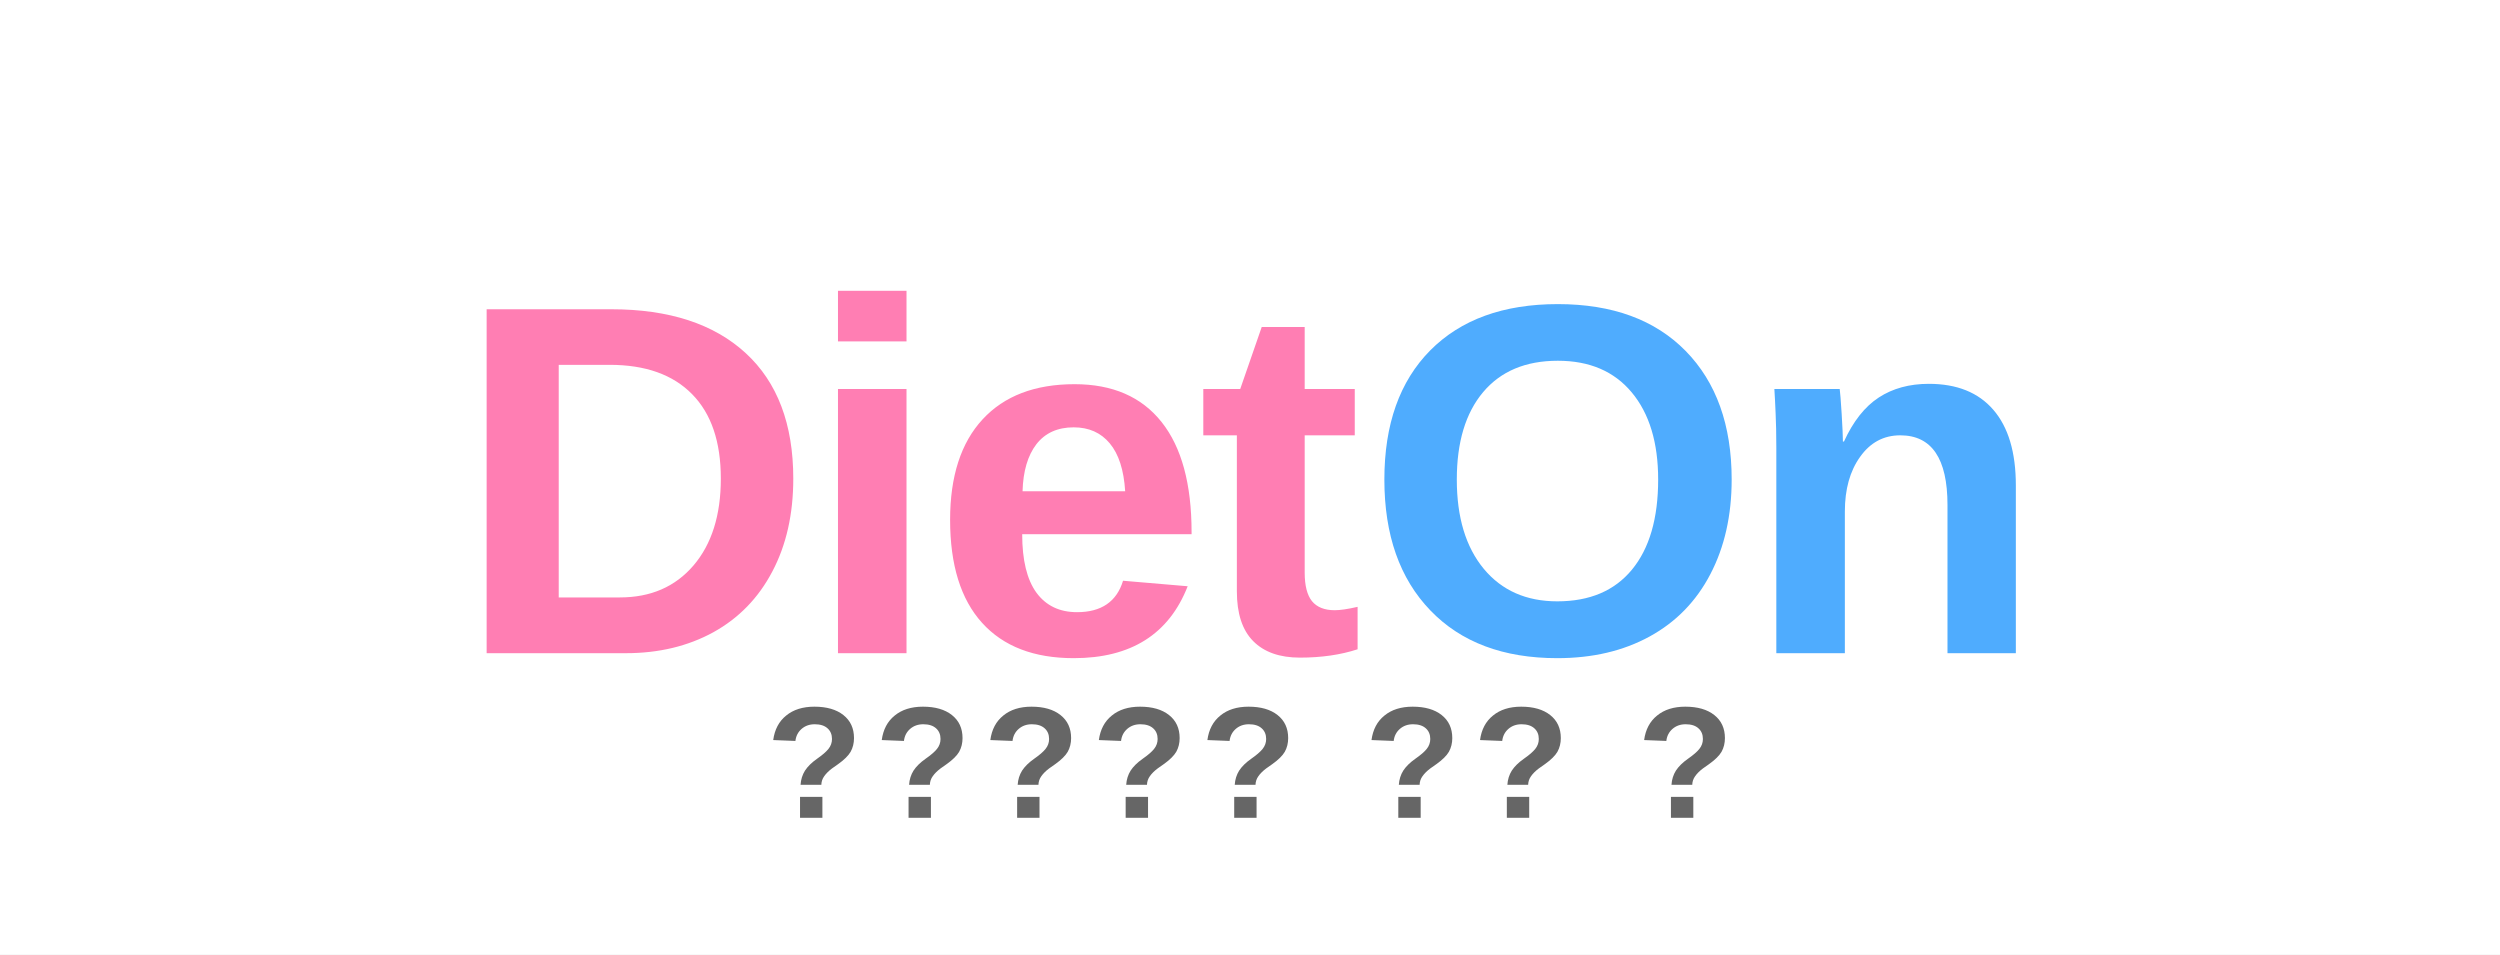
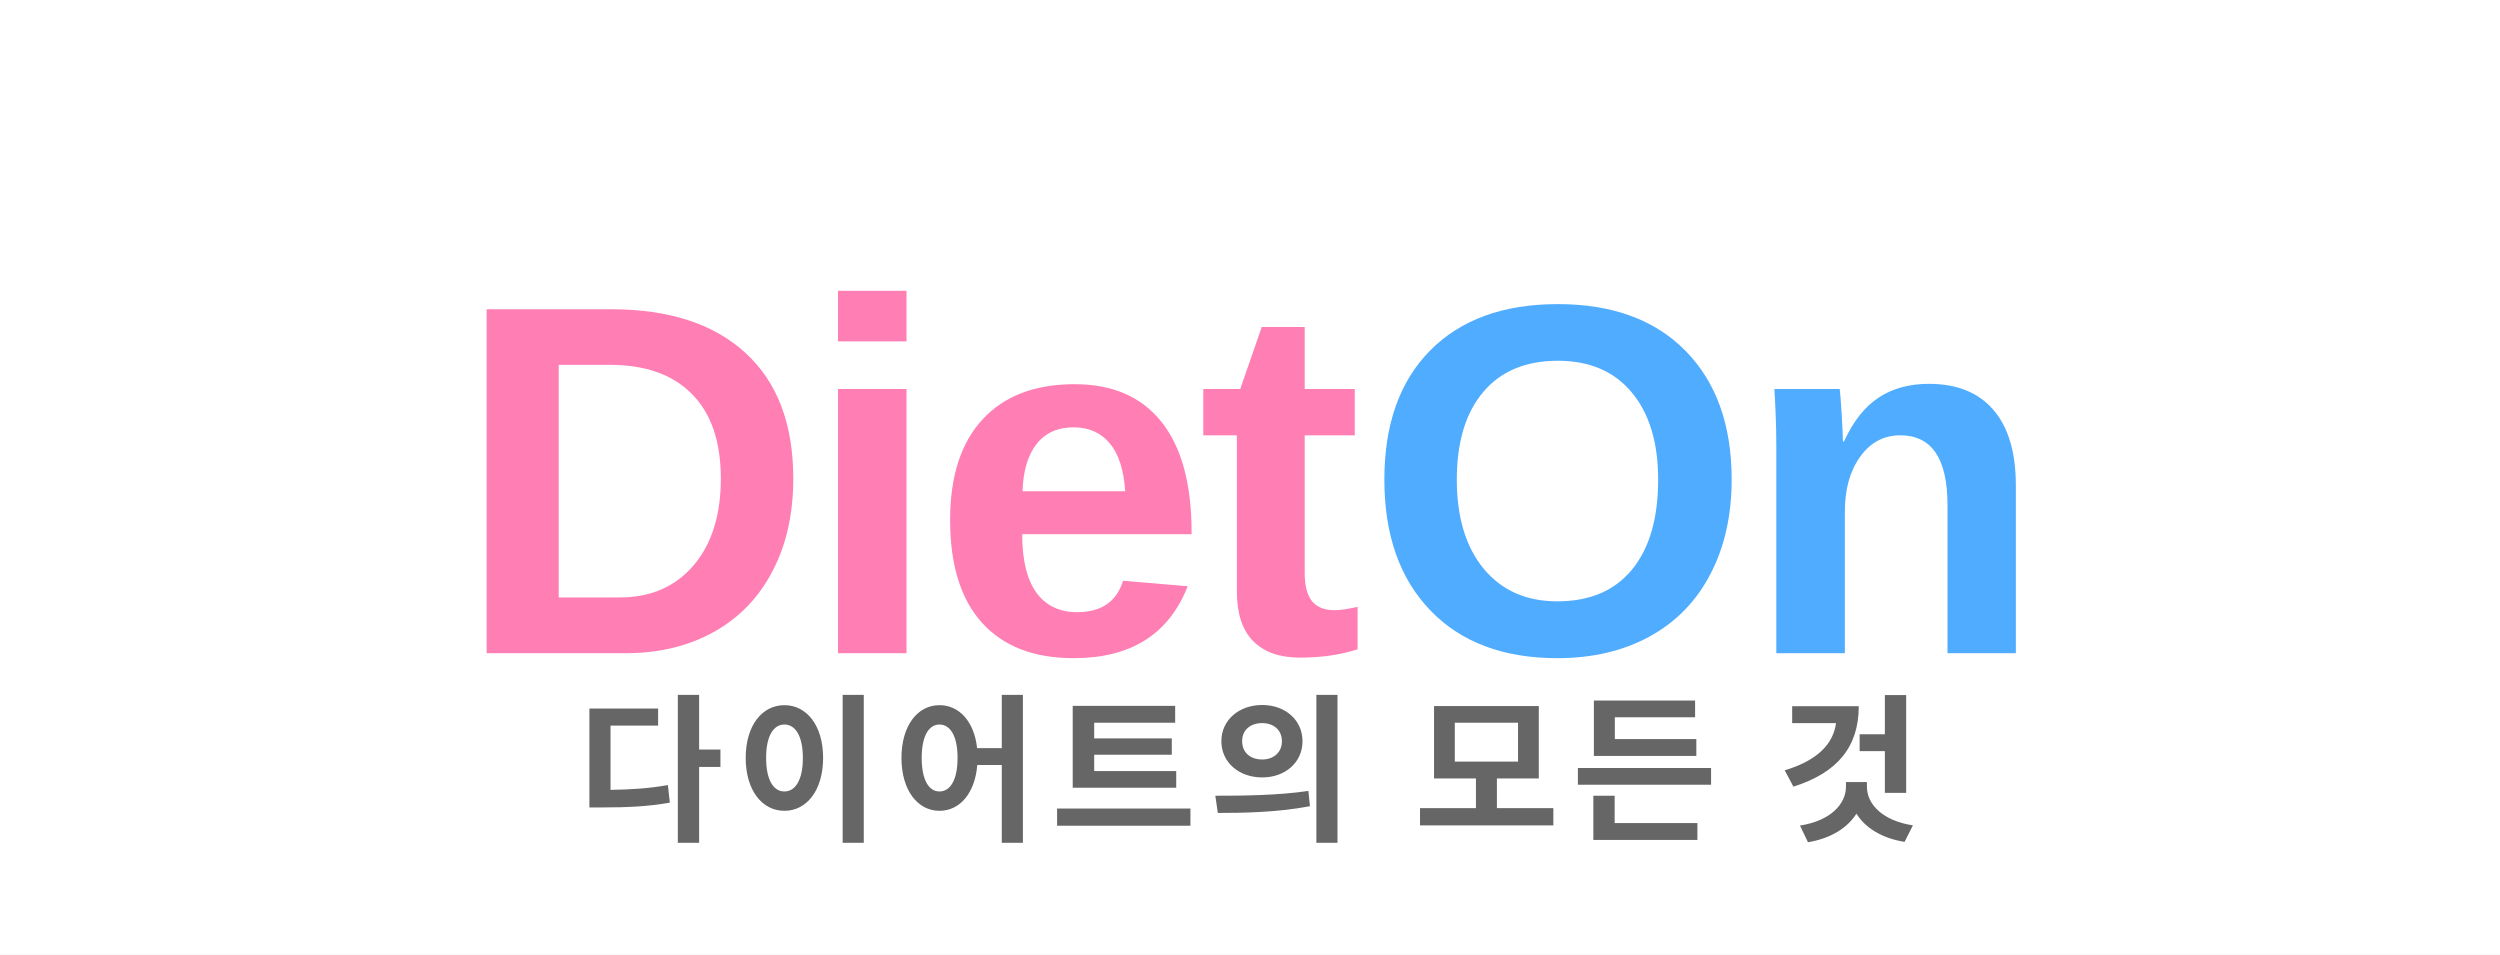
<svg xmlns="http://www.w3.org/2000/svg" viewBox="0 0 220 84" width="220" height="84">
  <rect width="220" height="84" fill="#ffffff" />
  <text x="110" y="45" font-family="Arial, sans-serif" font-weight="900" font-size="44" fill="#ff7eb3" text-anchor="middle" dominant-baseline="middle" letter-spacing="-1">
        Diet<tspan fill="#4facfe">On</tspan>
  </text>
  <text x="110" y="68" font-family="Arial, sans-serif" font-weight="bold" font-size="14" fill="#666666" text-anchor="middle" dominant-baseline="middle" letter-spacing="1">
-         ????? ?? ?
+         다이어트의 모든 것
    </text>
</svg>
